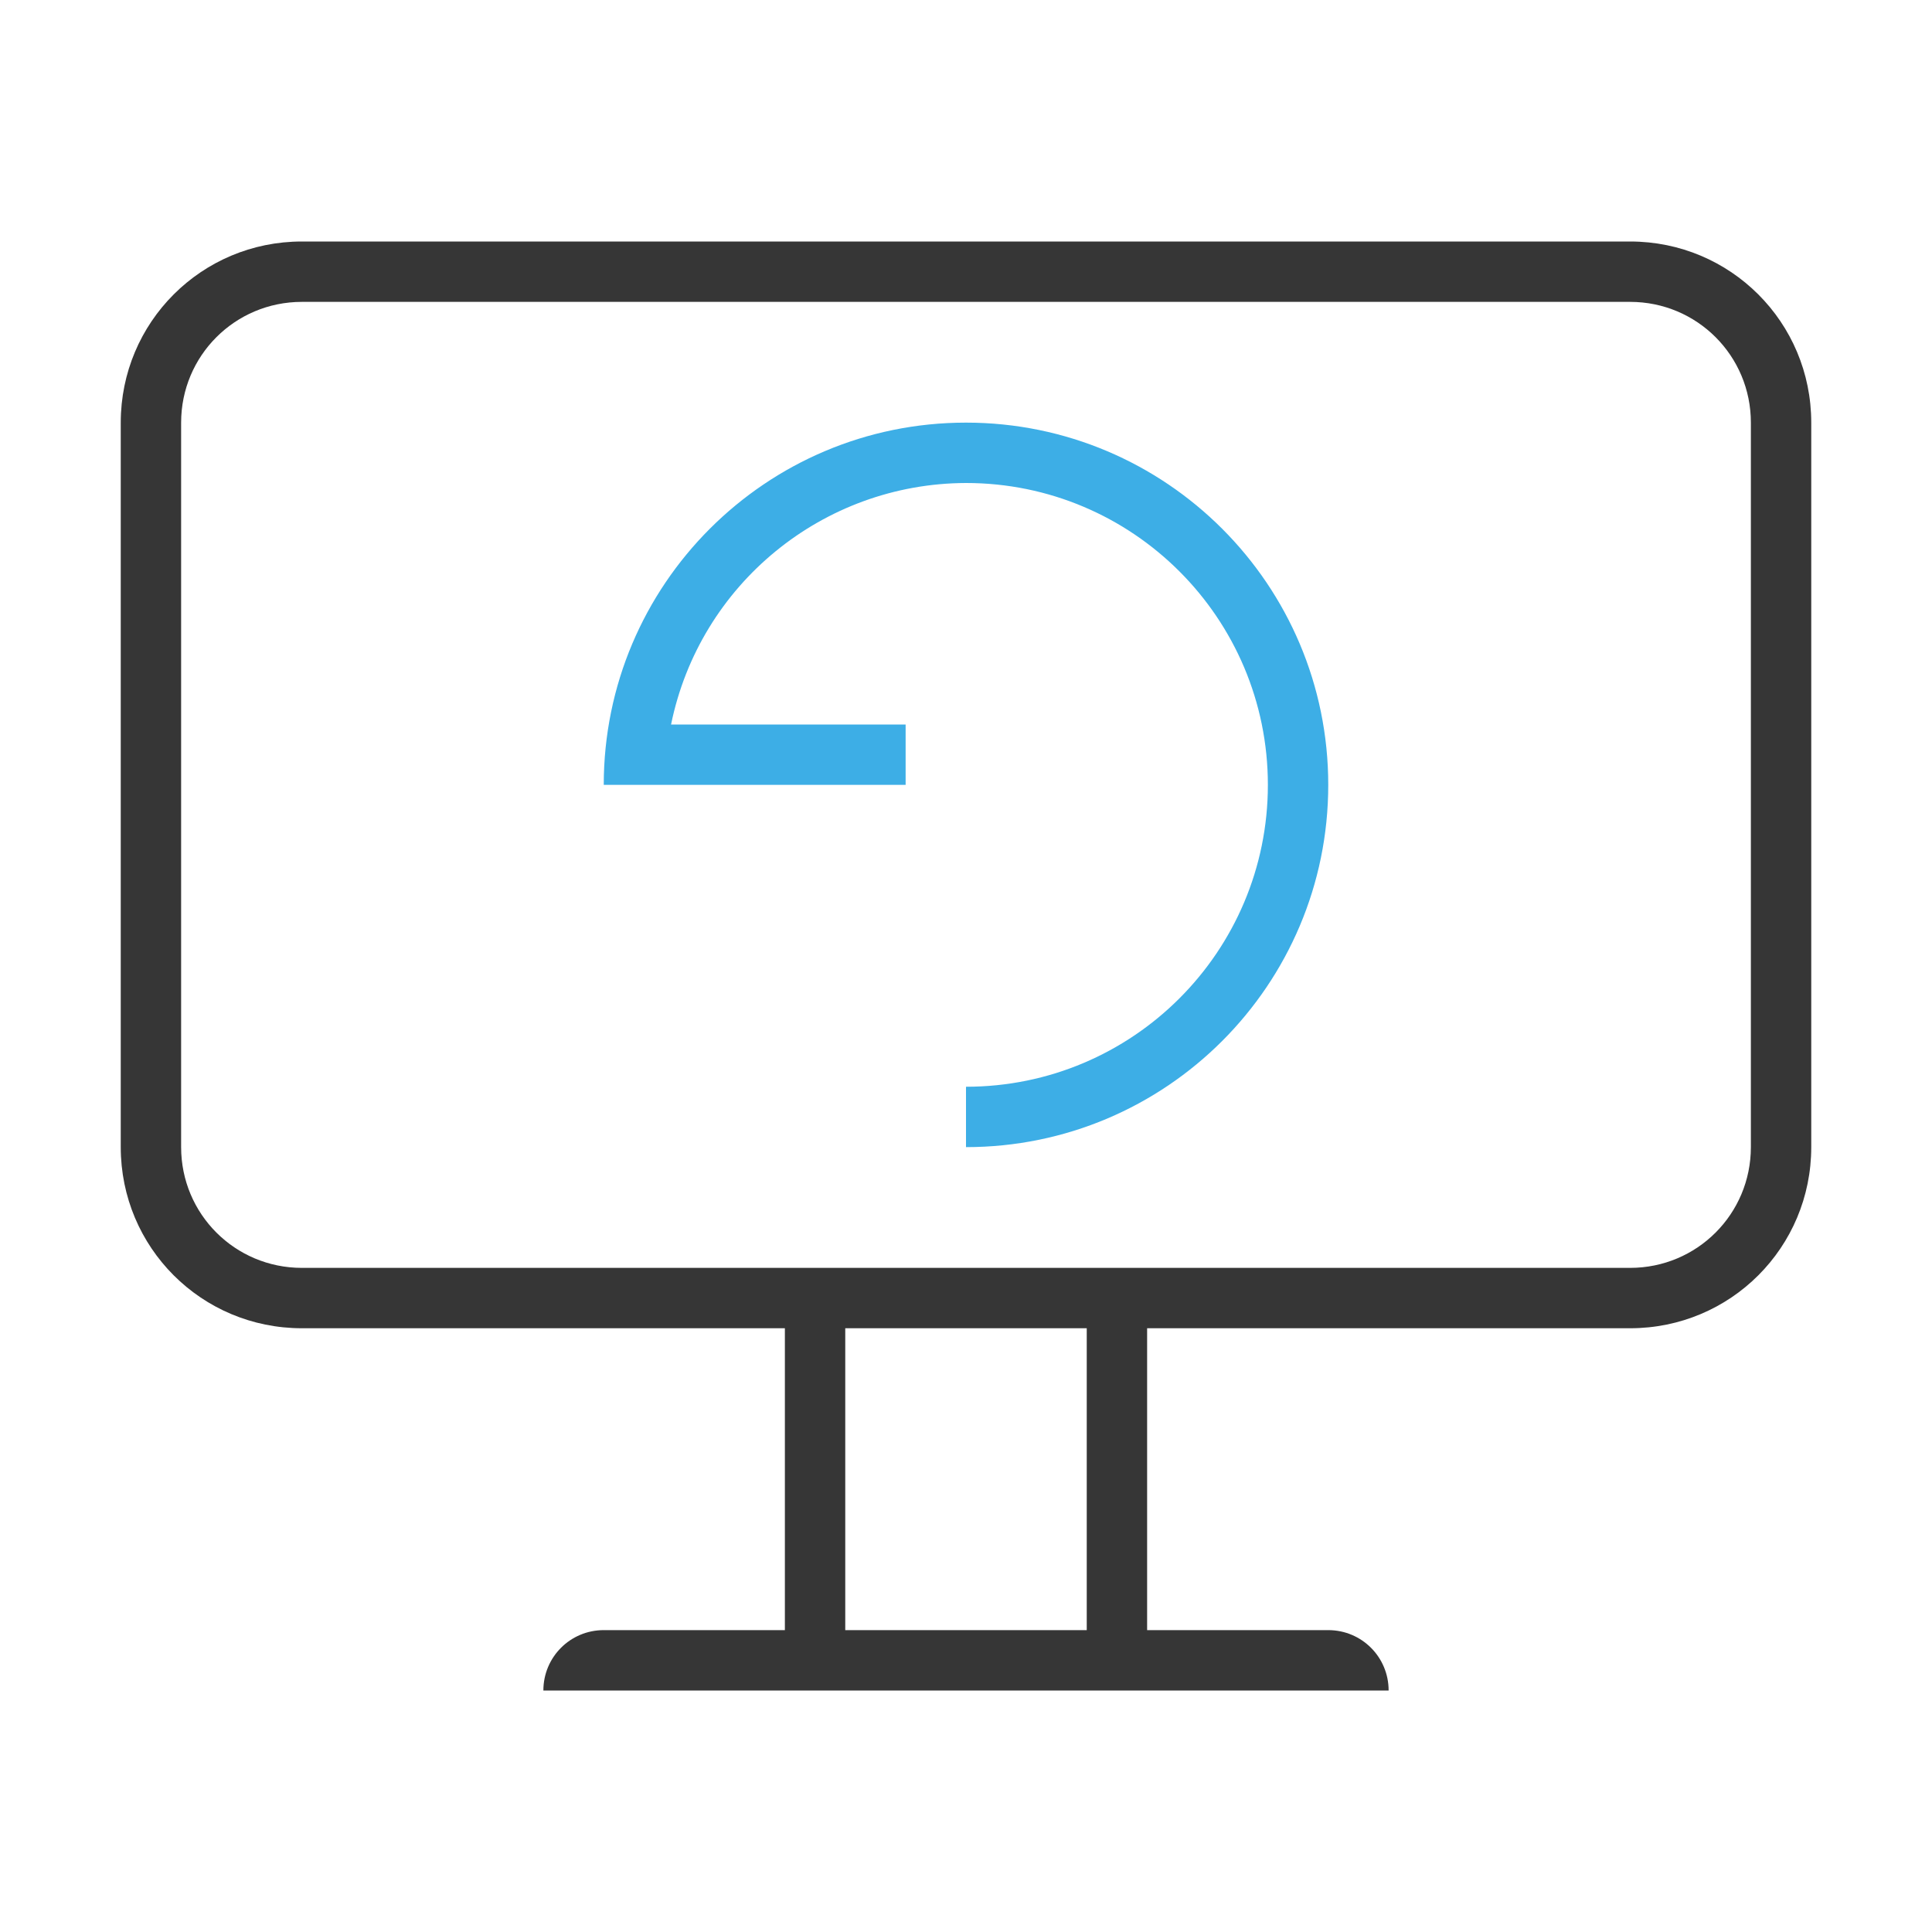
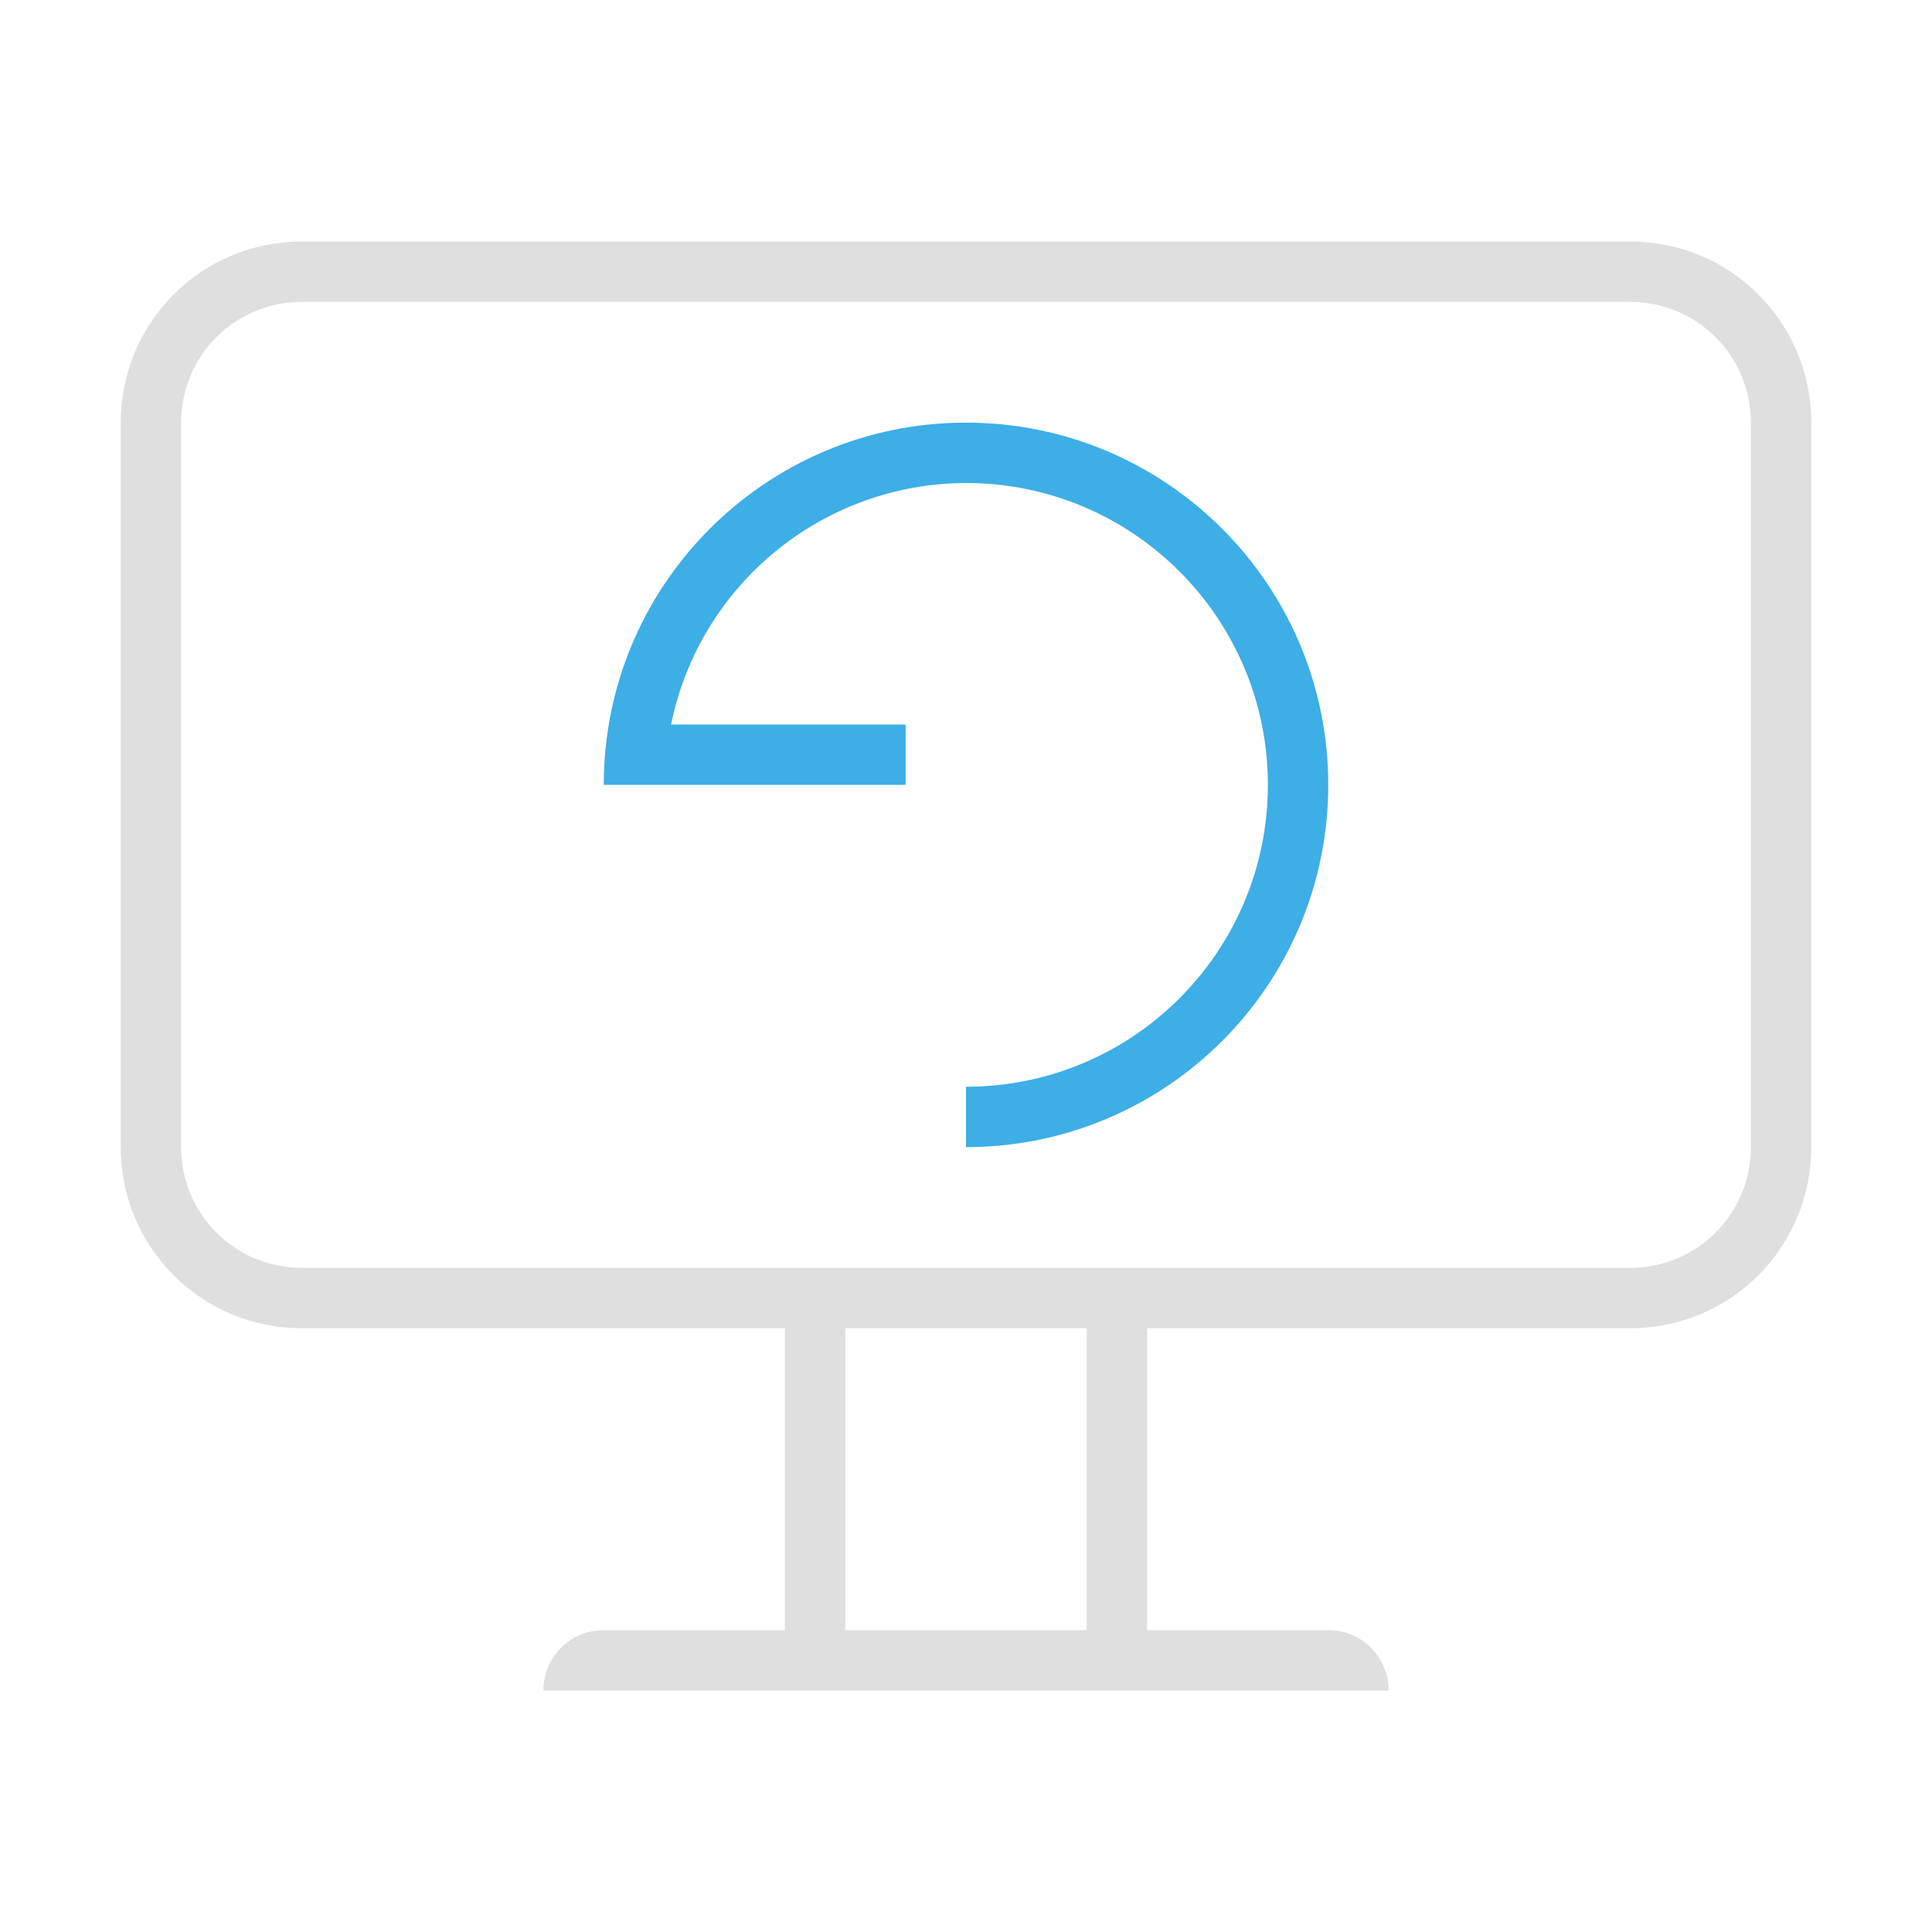
<svg xmlns="http://www.w3.org/2000/svg" width="32" height="32" version="1.1">
  <style id="current-color-scheme" type="text/css">.ColorScheme-Text {
-         color:#363636;
+         color:#dfdfdf;
      }
      .ColorScheme-Background{
        color:#EFF0F1;
      }
      .ColorScheme-Highlight{
        color:#3DAEE6;
      }
      .ColorScheme-ButtonText {
-         color:#363636;
+         color:#dfdfdf;
      }</style>
  <path class="ColorScheme-Text" d="m5 4c-1.662 0-3 1.338-3 3v12c0 1.662 1.338 3 3 3h8v5h-3c-0.554 0-1 0.446-1 1h4 1 9c0-0.554-0.446-1-1-1h-3v-5h8c1.662 0 3-1.338 3-3v-12c0-1.662-1.338-3-3-3h-22zm0 1h22c1.108 0 2 0.892 2 2v12c0 1.108-0.892 2-2 2h-22c-1.108 0-2-0.892-2-2v-12c0-1.108 0.892-2 2-2zm9 17h4v5h-4v-5z" fill="currentColor" />
  <path class="ColorScheme-Highlight" d="m16 7a6 6 0 0 0-6 6h1 4v-1h-3.885a5 5 0 0 1 4.885-4 5 5 0 0 1 5 5 5 5 0 0 1-5 5v1a6 6 0 0 0 6-6 6 6 0 0 0-6-6z" fill="currentColor" />
</svg>
